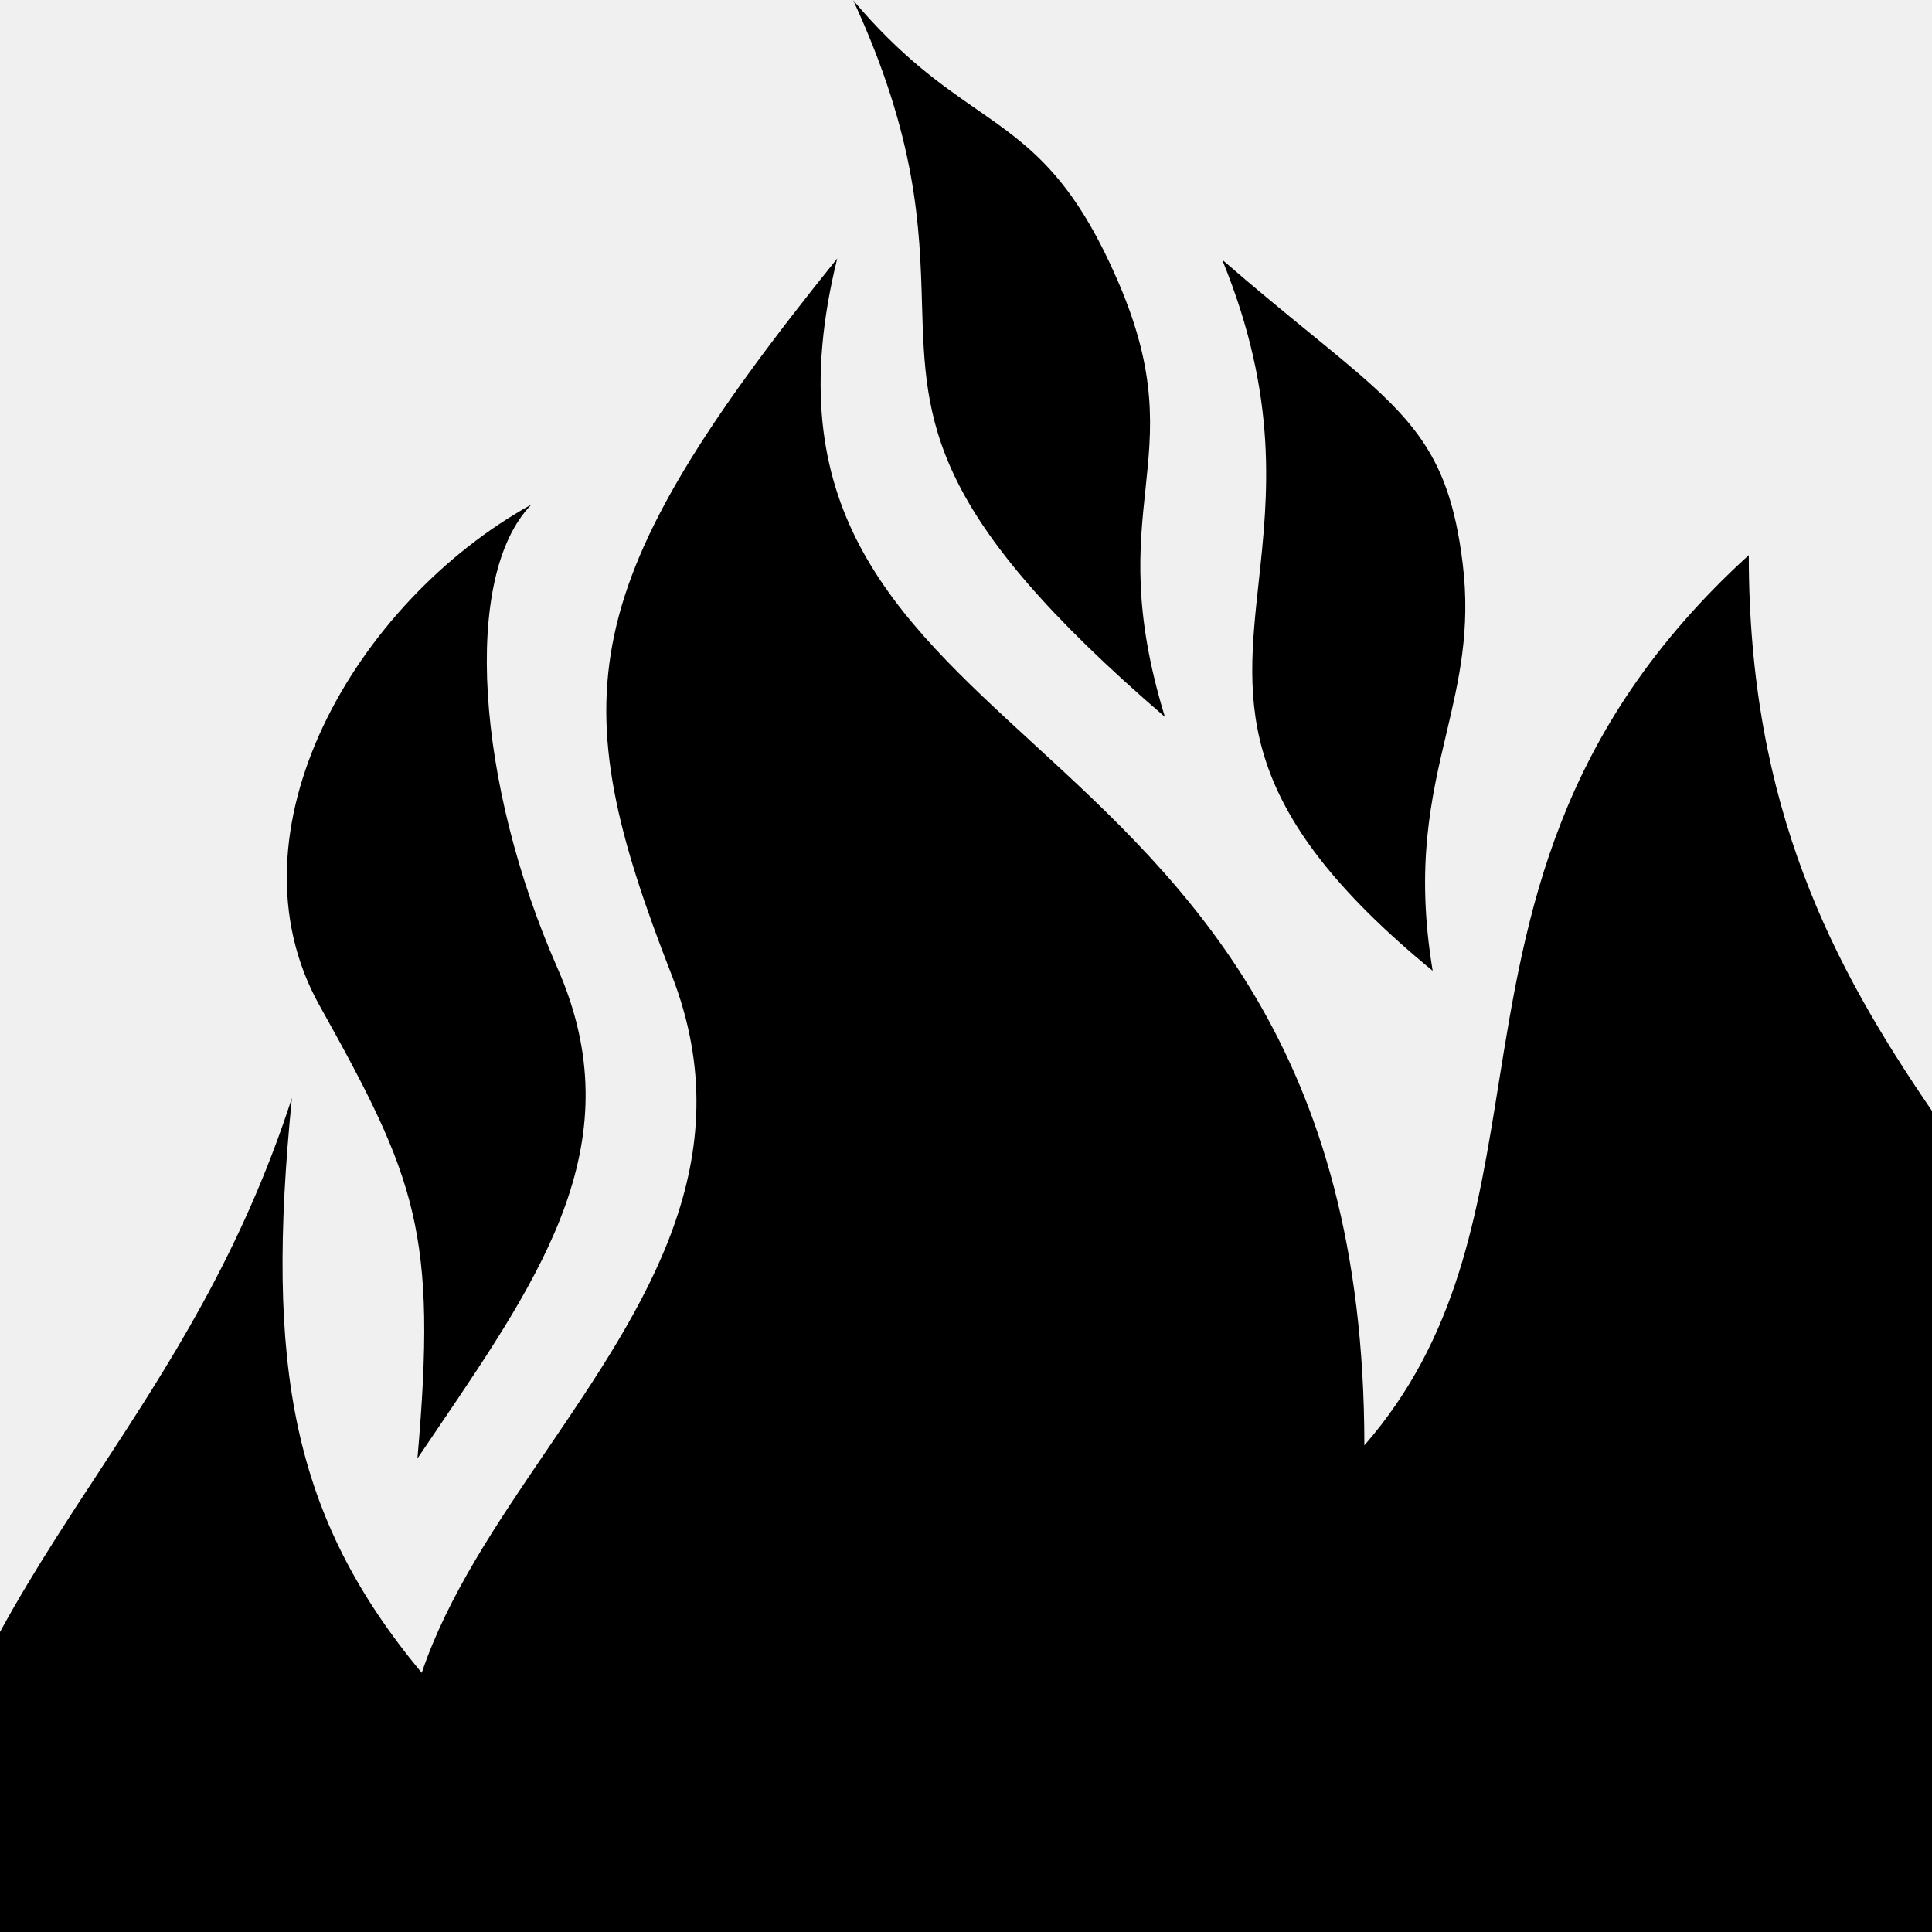
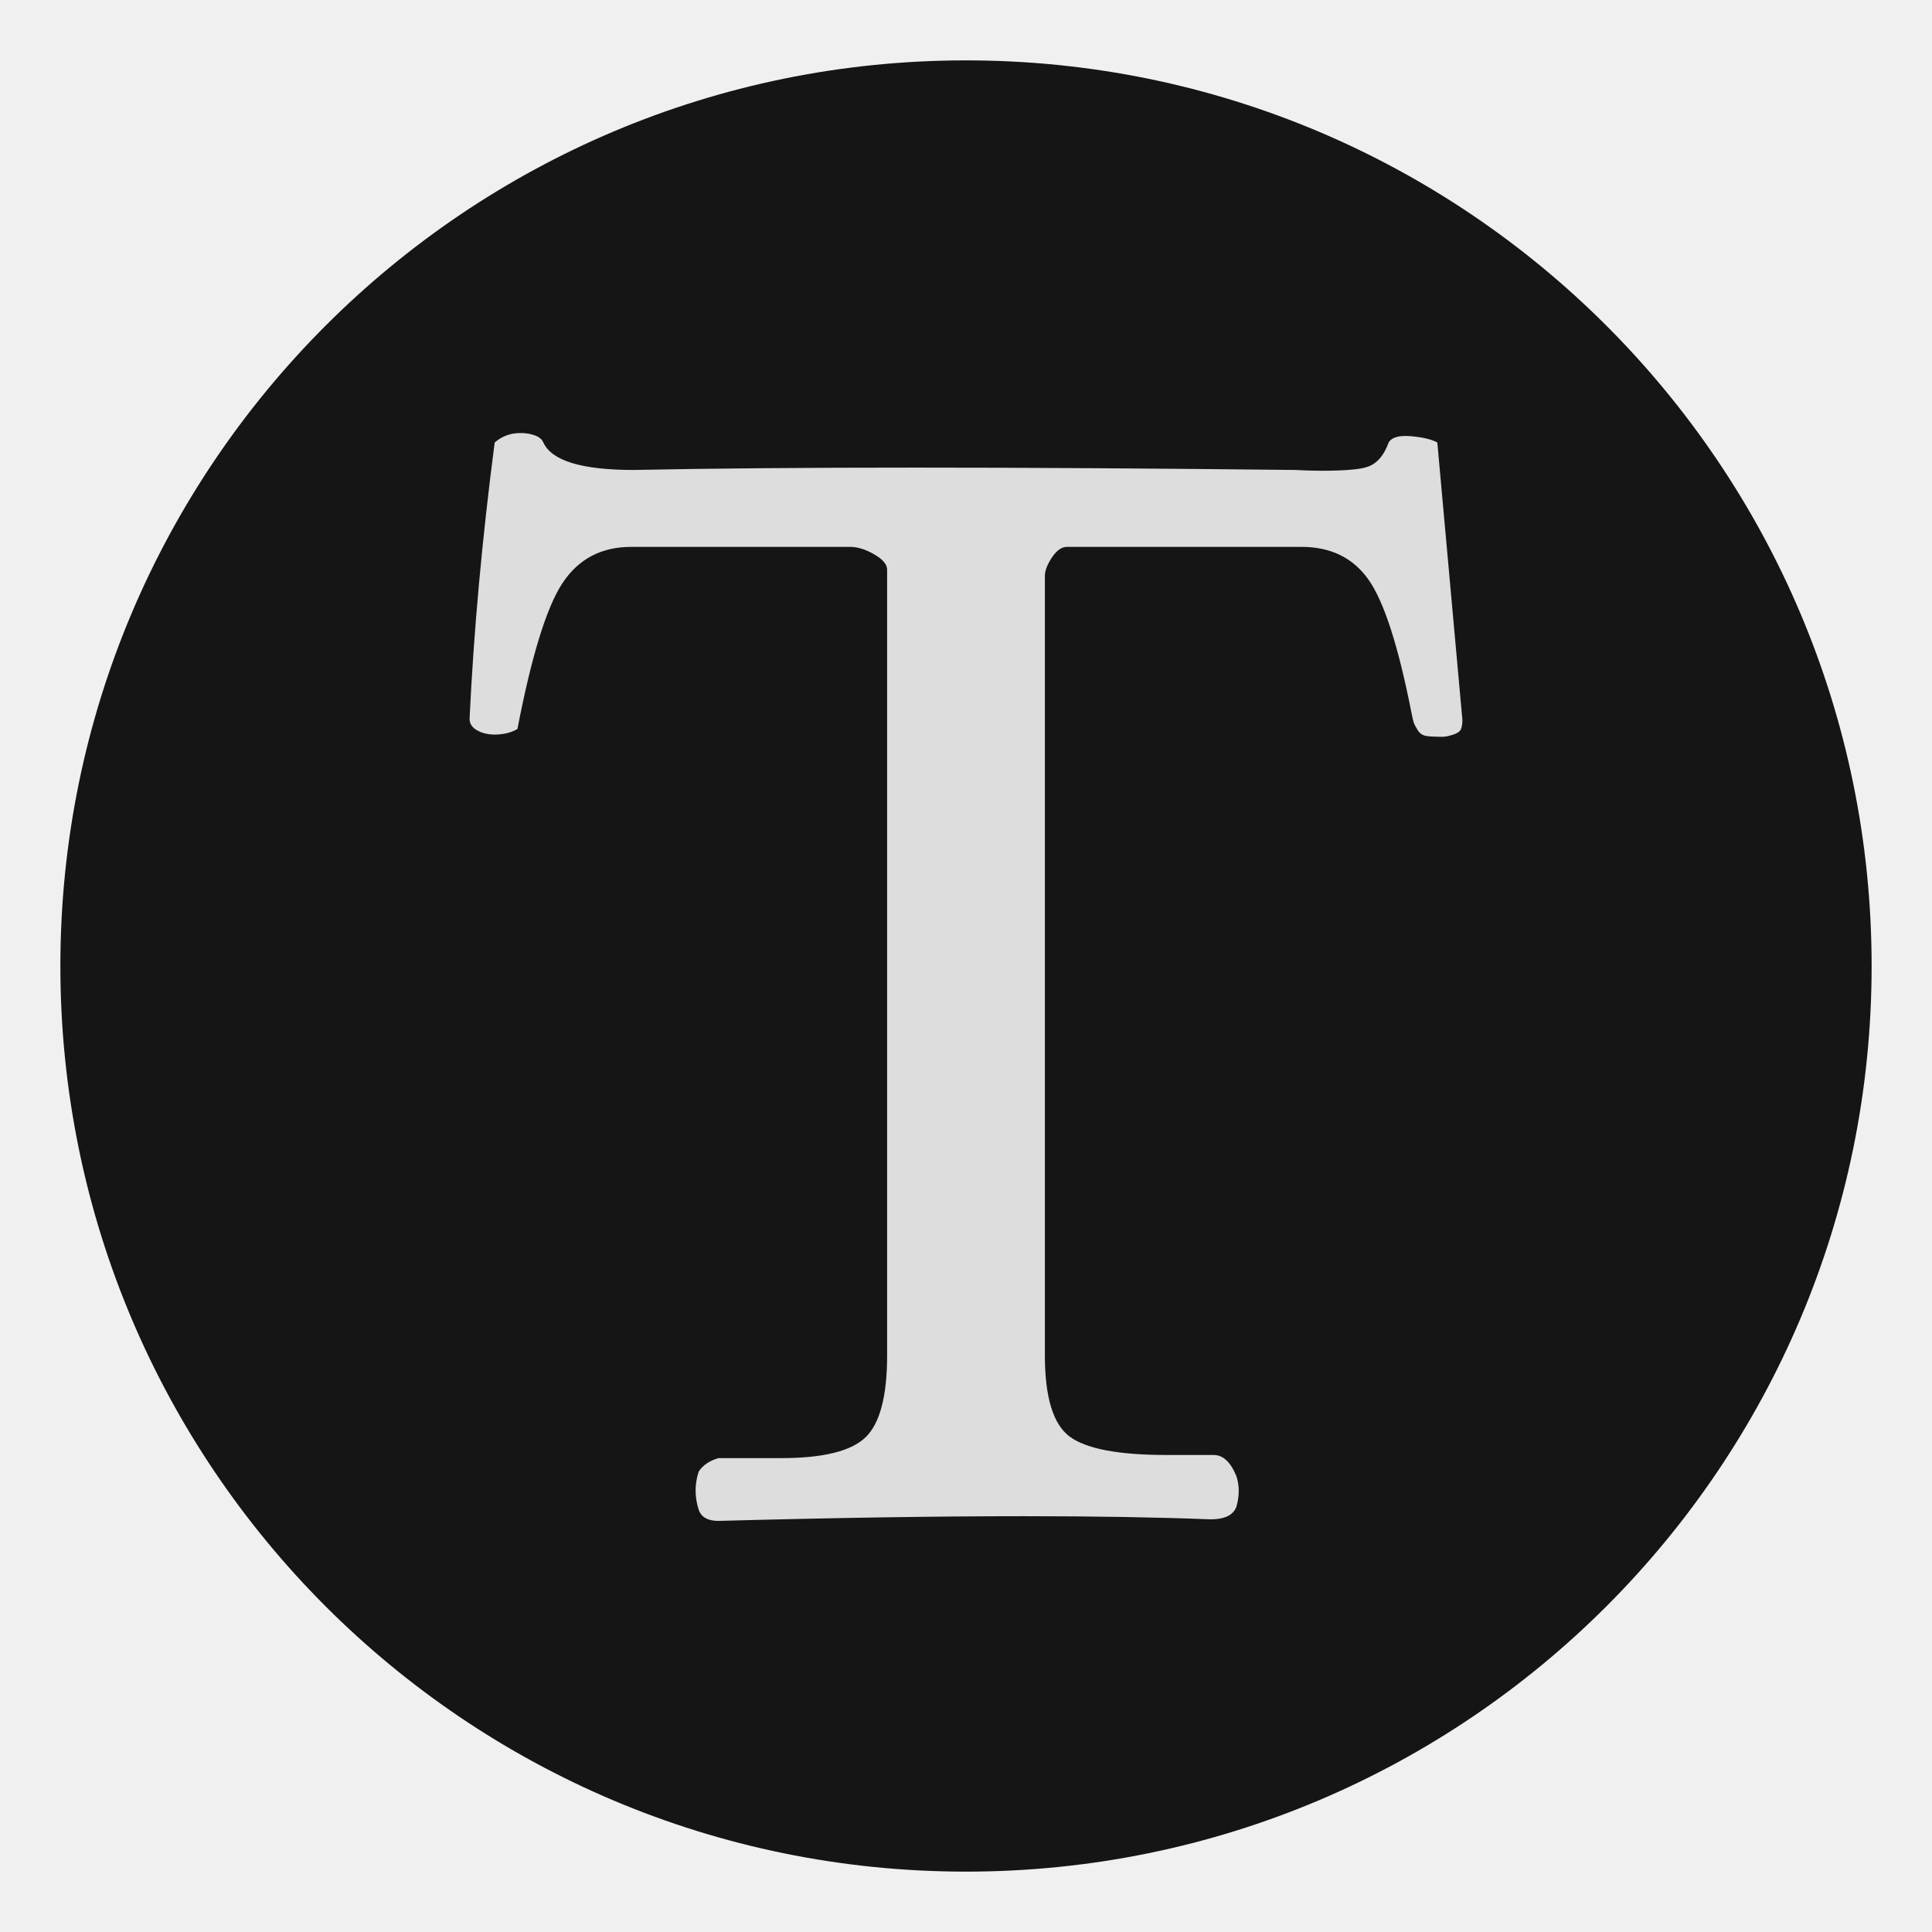
- <svg xmlns="http://www.w3.org/2000/svg" width="204" height="204" viewBox="0 0 204 204" fill="none">
-   <style>
-   path {
-     fill: black;
-   }
-   rect {
-     fill: white;
-   }
-   @media (prefers-color-scheme: dark) {
-     path {
-       fill: white;
-     }
-     rect {
-       fill: black;
-     }
-   }
-   </style>
-   <g clip-path="url(#clip0_347_441)">
-     <path d="M109.101 78.509C94.364 64.969 81.938 53.553 88.403 27.295C60.482 61.929 59.38 73.409 70.922 102.953C78.555 122.515 68.065 137.935 57.754 153.094C52.487 160.838 47.266 168.512 44.531 176.636C30.822 160.139 27.998 144.342 30.822 115.936C25.455 132.474 17.753 144.245 10.327 155.594C10.19 155.804 10.053 156.014 9.915 156.224L7.948 159.228L6.016 162.233C3.923 165.524 1.896 168.851 0 172.318V204H204V117.299C193.619 102.125 184.654 85.355 184.654 58.615C164.214 77.235 161.12 96.496 158.242 114.414C156.018 128.254 153.923 141.294 144.062 152.618C144.062 110.63 125.202 93.302 109.101 78.509Z" />
-     <path d="M90.079 0V0.018C90.085 0.026 90.091 0.033 90.097 0.04C96.848 14.669 97.121 24.035 97.355 32.1C97.723 44.745 97.997 54.189 123.001 75.695C119.59 64.562 120.297 57.855 120.947 51.687C121.623 45.27 122.239 39.436 118.091 29.808C113.247 18.56 108.662 15.381 103.113 11.533C99.346 8.921 95.135 6 90.097 0.04C90.091 0.027 90.085 0.013 90.079 0Z" />
-     <path d="M58.852 102.198C50.325 82.851 48.713 60.818 56.128 53.261C37.526 63.558 23.497 87.831 33.737 106.167C43.985 124.504 46.171 130.167 44.076 154.002C44.799 152.927 45.52 151.865 46.233 150.812C57.407 134.329 66.866 120.375 58.852 102.198Z" />
-     <path d="M138.224 35.098C135.582 32.939 132.543 30.456 129.049 27.423C135.015 41.986 133.894 52.328 132.906 61.453C131.476 74.65 130.321 85.304 151.277 102.507C149.434 91.401 151.127 84.218 152.725 77.439C154.042 71.848 155.295 66.532 154.447 59.516C152.933 47.118 148.706 43.664 138.224 35.098Z" />
+ <svg xmlns="http://www.w3.org/2000/svg" viewBox="0 0 1600 1600" width="100%" height="100%">
+   <circle cx="800" cy="800" r="750" fill="#151515" />
+   <g transform="translate(343.375, 344.35) scale(0.65) scale(1, -1) translate(0, -1400)">
+     <path d="M70 1014q8 168 32 352q14 12 32 12h5q21 -2 25 -12q16 -35 115 -35q148 3 359 3t484 -3q18 -1 33 -1q45 0 59 5q18 6 27 31q6 10 28.5 8t33.5 -8l32 -354q0 -4 -1 -8.5t-4 -6.5t-6 -3t-7 -2t-8 -1q-12 0 -19.5 1t-11.5 7.5t-5 9.5t-3 13q-25 127 -54.5 169t-85.5 42h-299 q-10 0 -19 -13.5t-9 -23.5v-273v-376v-273v-71q0 -80 31.5 -103.5t123.5 -23.5h60q18 0 29 -27q6 -18 0 -39q-6 -16 -33 -16q-102 4 -237 4q-169 0 -390 -6q-20 0 -25 14q-8 25 0 49q8 12 25 17h80q80 0 107.5 26.5t27.5 104.5v71v280v370v280q0 10 -16.5 19.5t-30.5 9.5 h-236h-43q-57 0 -87.5 -46t-57.5 -186q-10 -6 -24.5 -7t-25.5 4.5t-11 15.5z" fill="#ddd" />
  </g>
-   <defs>
-     <clipPath id="clip0_347_441">
-       <rect width="204" height="204" />
-     </clipPath>
-   </defs>
</svg>
